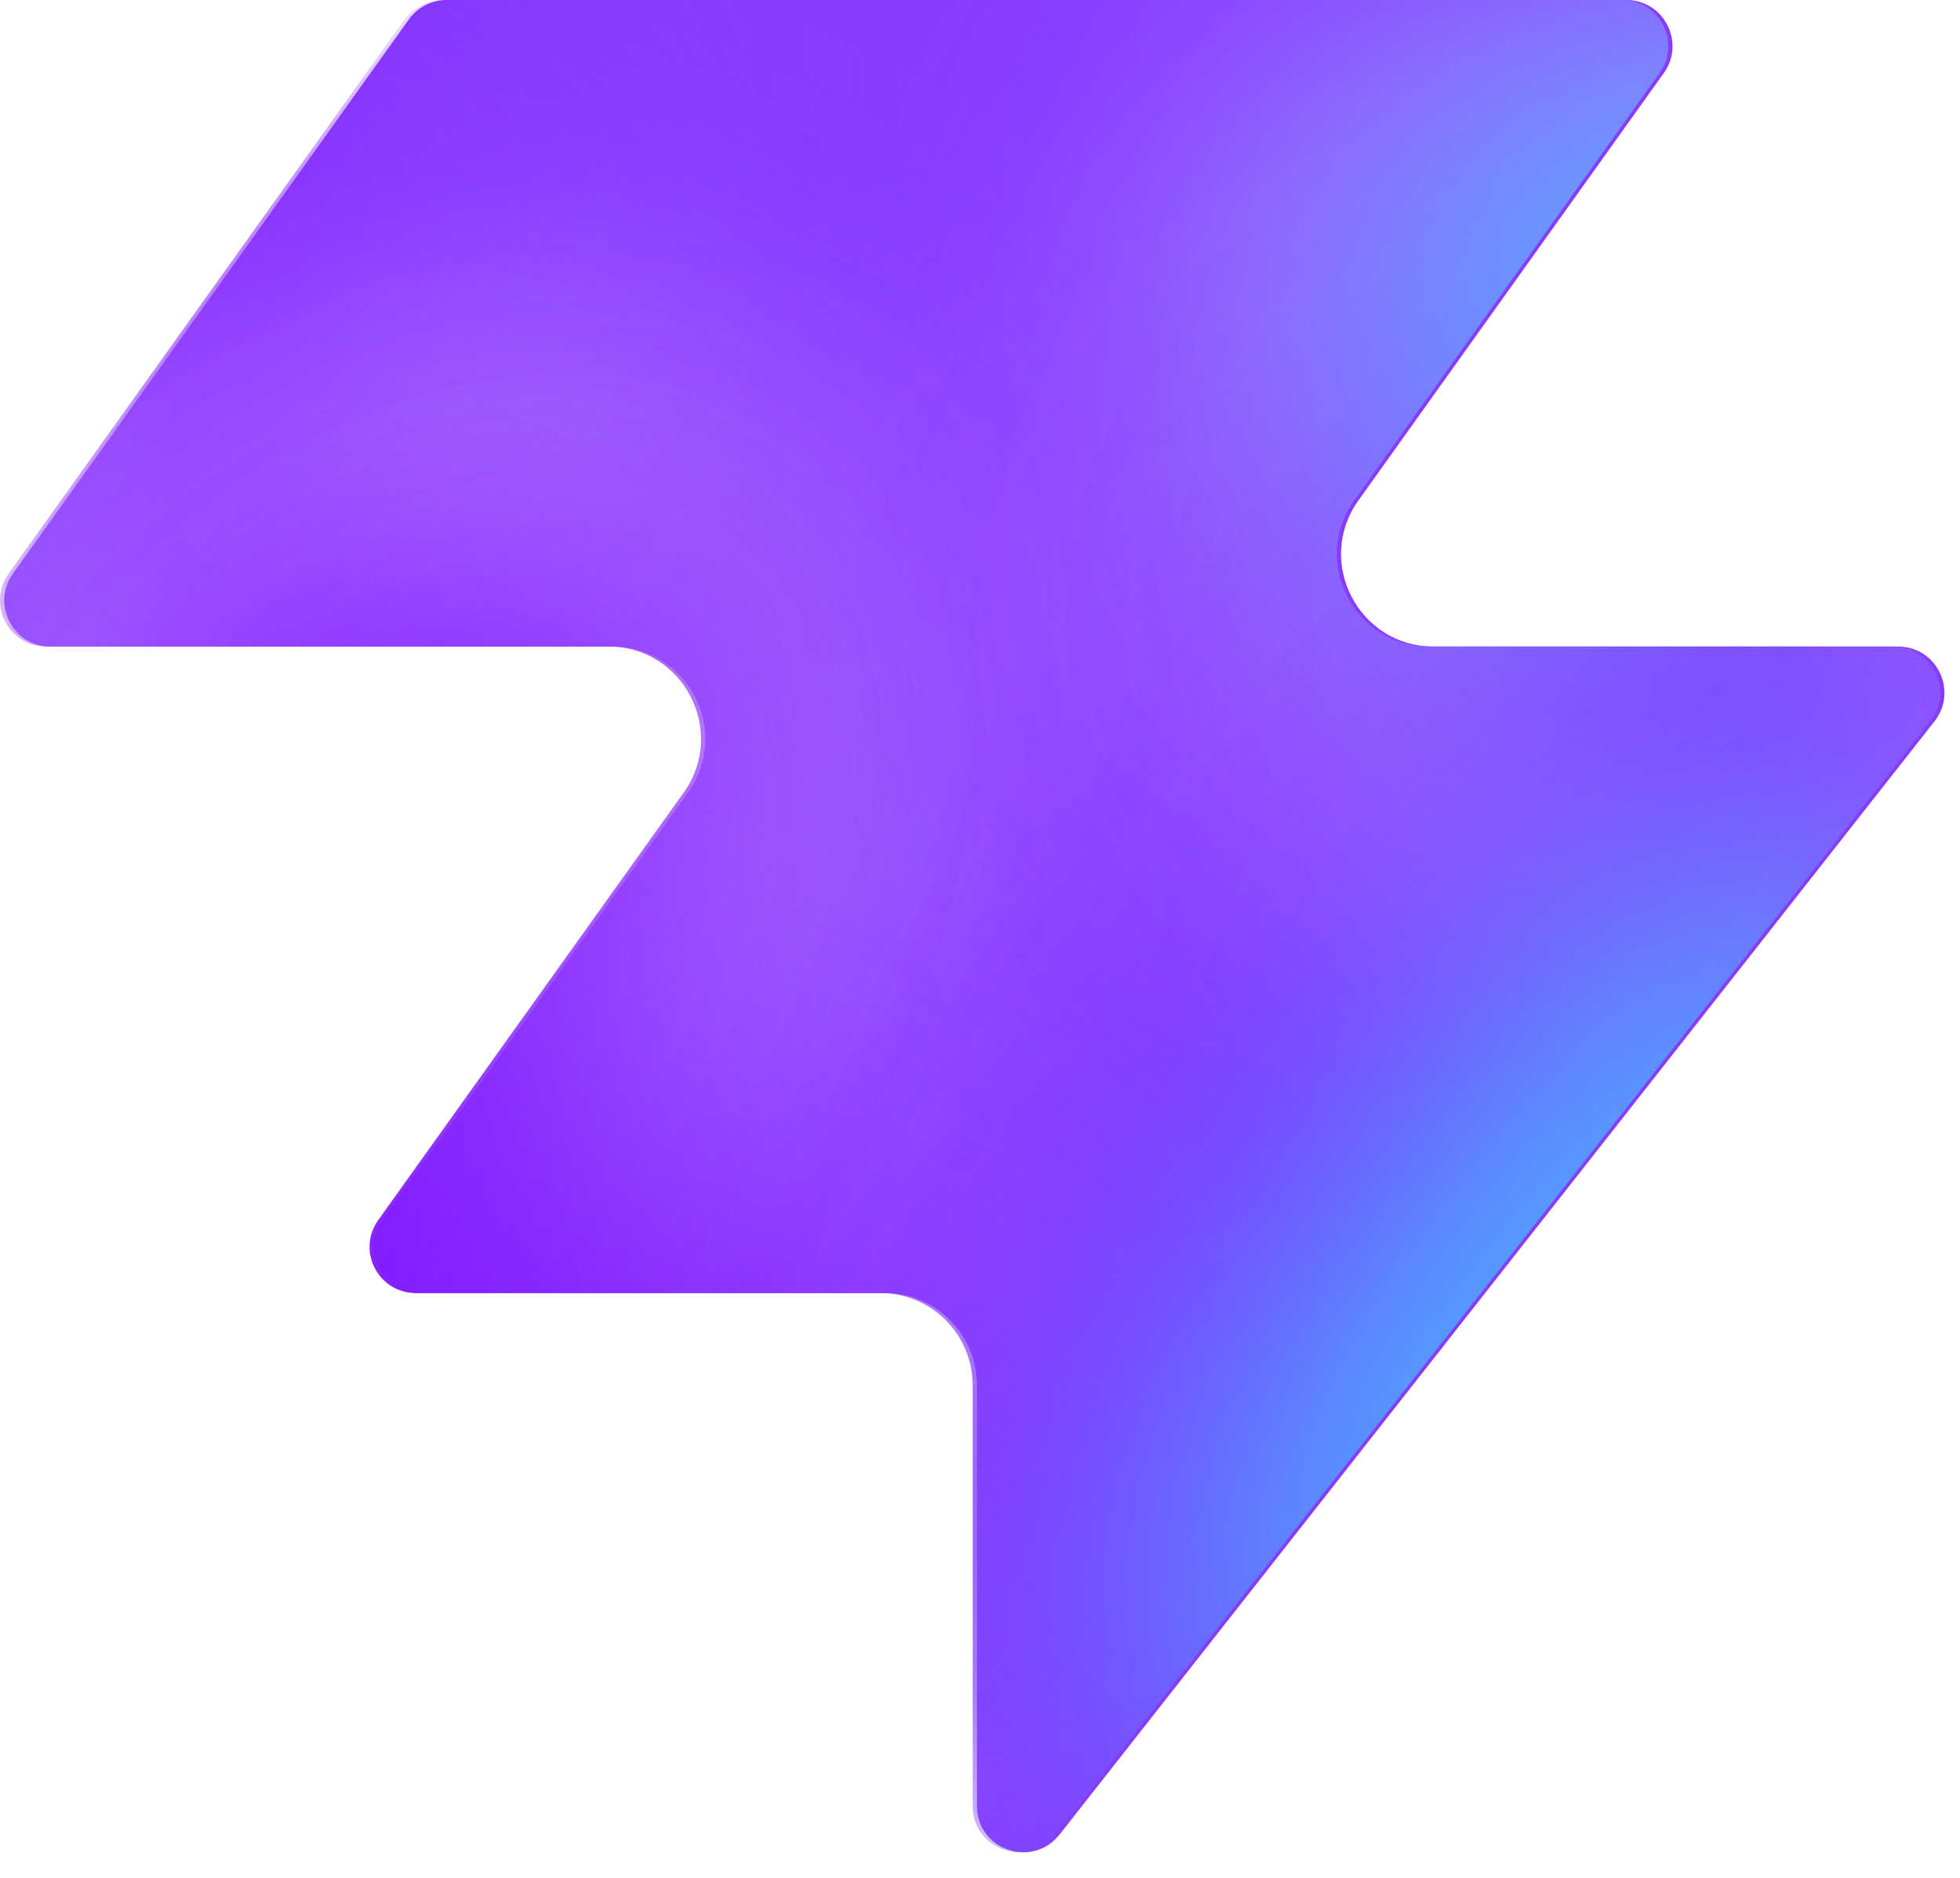
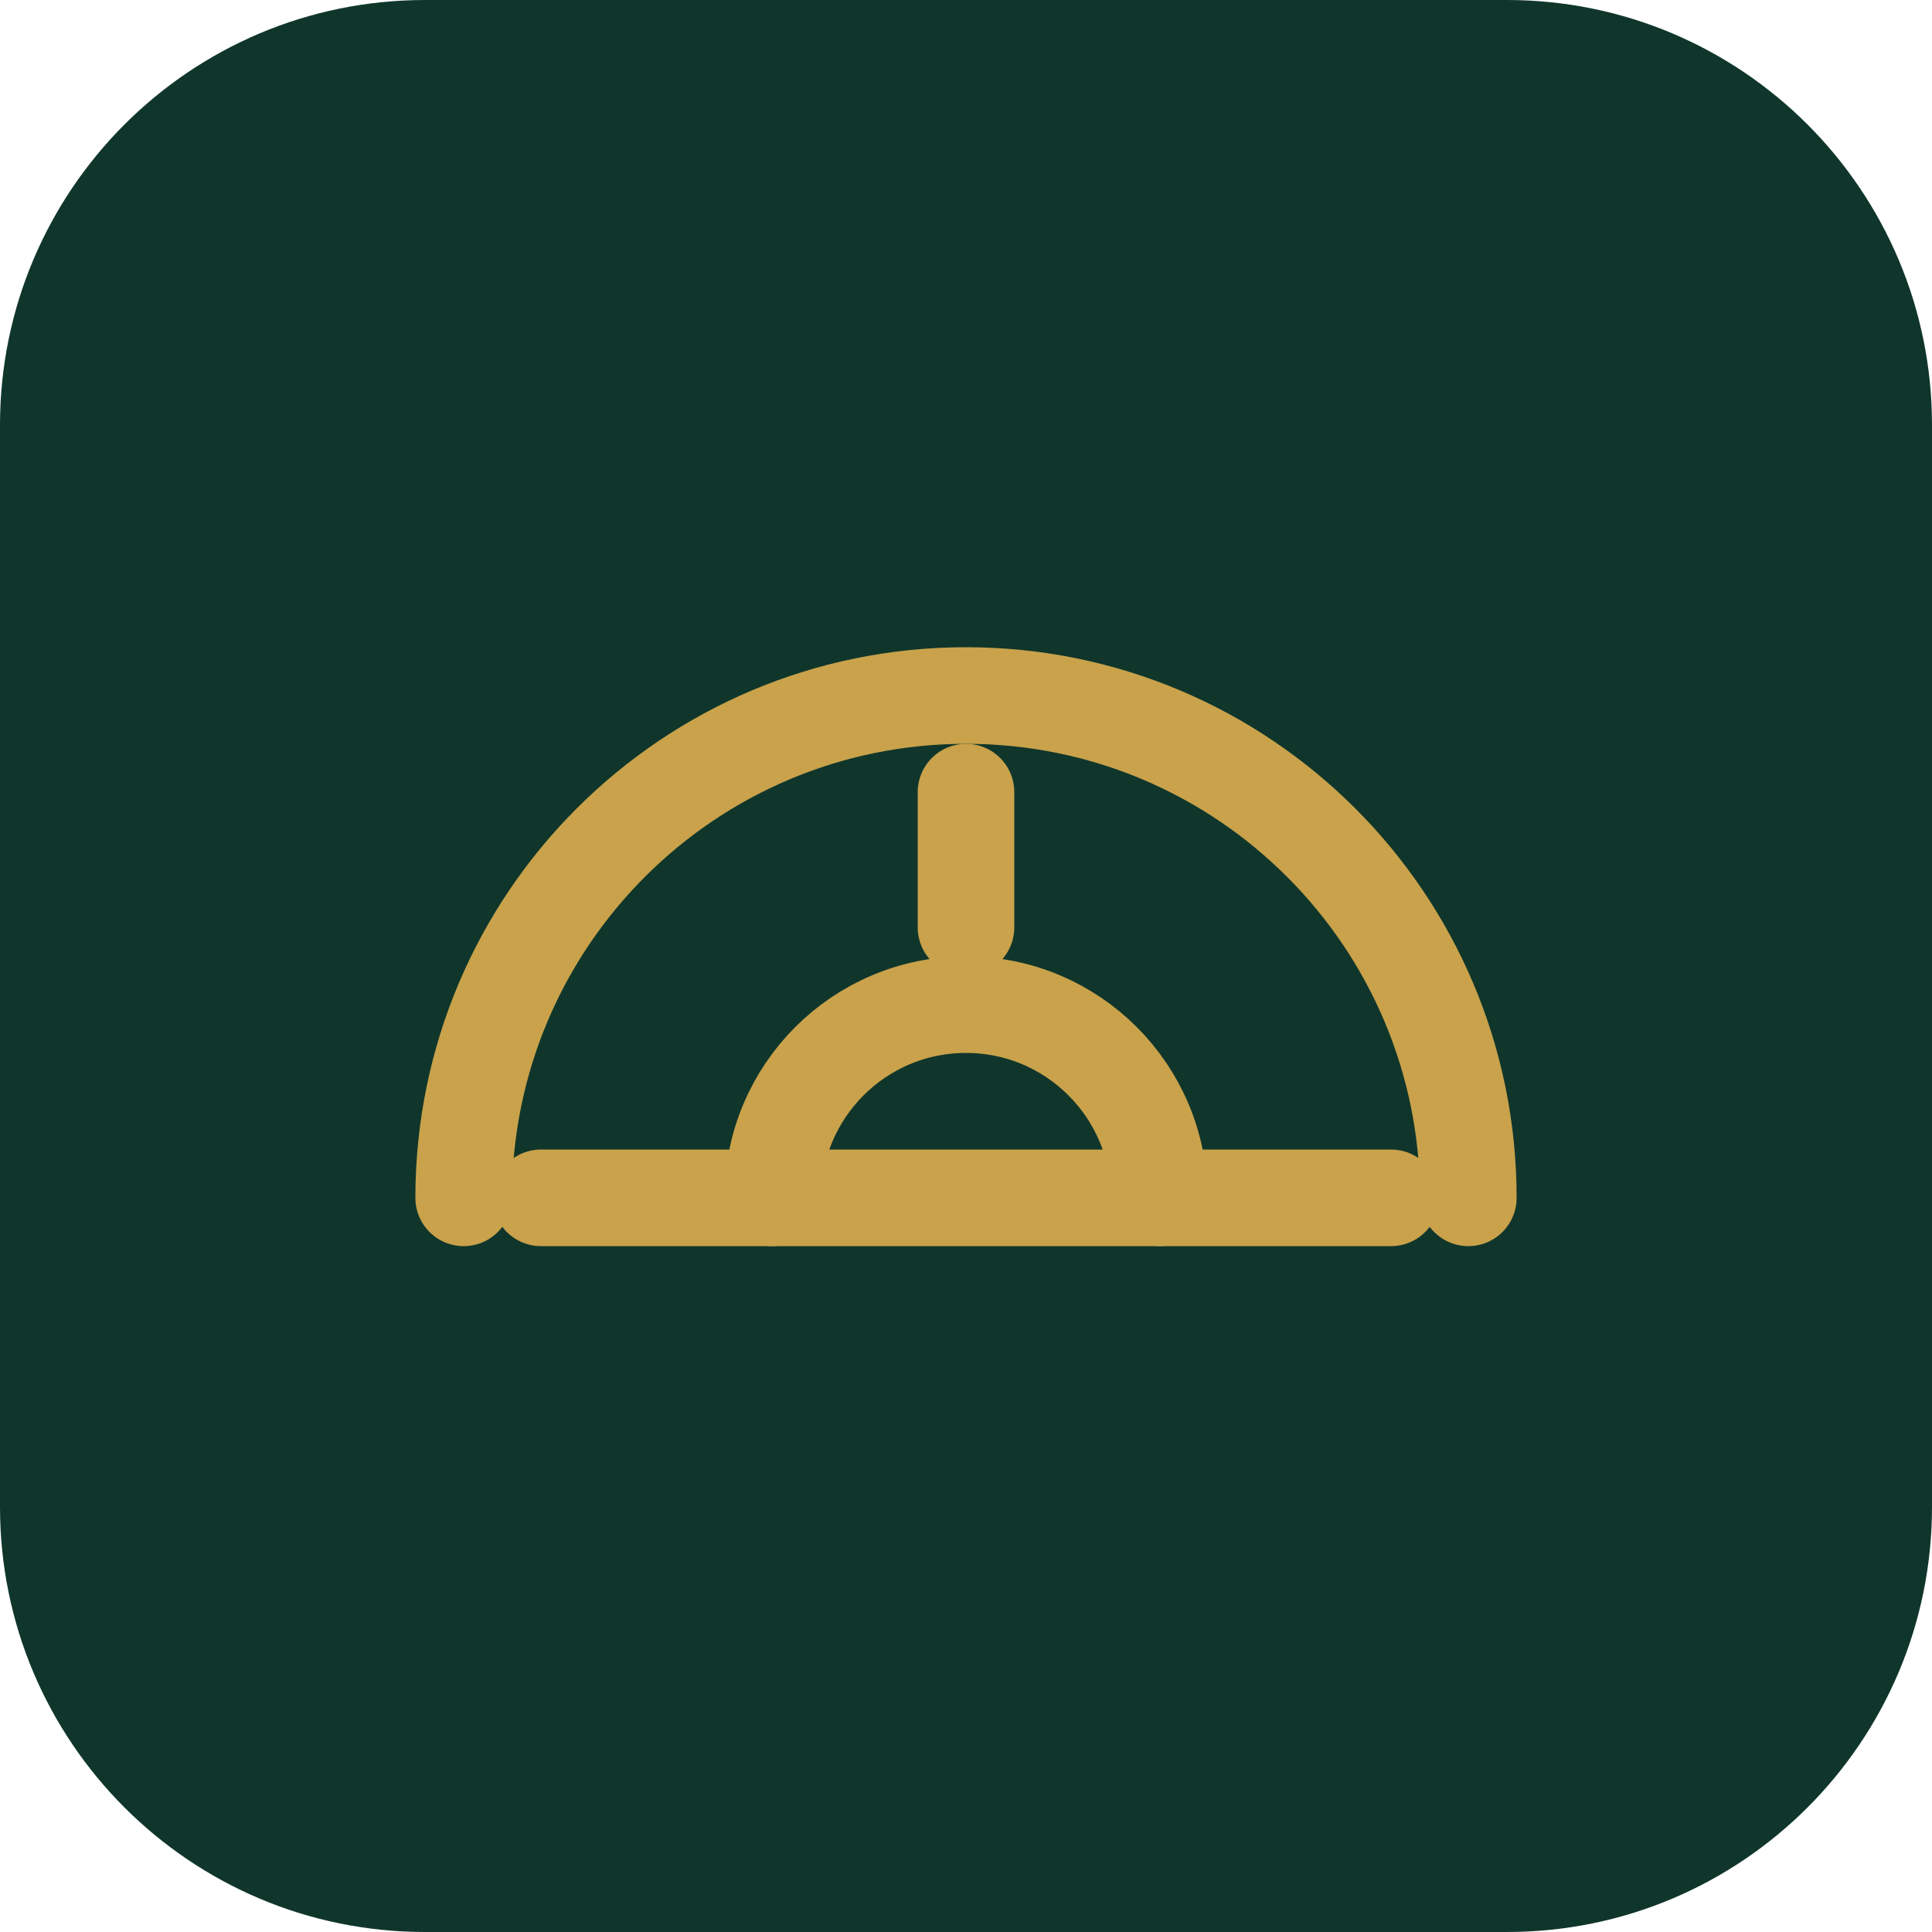
- <svg xmlns="http://www.w3.org/2000/svg" width="48" height="46" fill="none" viewBox="0 0 48 46">
-   <path fill="#863bff" d="M25.946 44.938c-.664.845-2.021.375-2.021-.698V33.937a2.26 2.26 0 0 0-2.262-2.262H10.287c-.92 0-1.456-1.04-.92-1.788l7.48-10.471c1.07-1.497 0-3.578-1.842-3.578H1.237c-.92 0-1.456-1.04-.92-1.788L10.013.474c.214-.297.556-.474.92-.474h28.894c.92 0 1.456 1.04.92 1.788l-7.48 10.471c-1.07 1.498 0 3.579 1.842 3.579h11.377c.943 0 1.473 1.088.89 1.83L25.947 44.94z" style="fill:#863bff;fill:color(display-p3 .525 .23 1);fill-opacity:1" />
-   <mask id="a" width="48" height="46" x="0" y="0" maskUnits="userSpaceOnUse" style="mask-type:alpha">
-     <path fill="#000" d="M25.842 44.938c-.664.844-2.021.375-2.021-.698V33.937a2.26 2.26 0 0 0-2.262-2.262H10.183c-.92 0-1.456-1.04-.92-1.788l7.48-10.471c1.07-1.498 0-3.579-1.842-3.579H1.133c-.92 0-1.456-1.04-.92-1.787L9.91.473c.214-.297.556-.474.92-.474h28.894c.92 0 1.456 1.04.92 1.788l-7.48 10.471c-1.07 1.498 0 3.578 1.842 3.578h11.377c.943 0 1.473 1.088.89 1.832L25.843 44.94z" style="fill:#000;fill-opacity:1" />
-   </mask>
-   <g mask="url(#a)">
-     <g filter="url(#b)">
-       <ellipse cx="5.508" cy="14.704" fill="#ede6ff" rx="5.508" ry="14.704" style="fill:#ede6ff;fill:color(display-p3 .927 .903 1);fill-opacity:1" transform="matrix(.00324 1 1 -.00324 -4.47 31.516)" />
-     </g>
-     <g filter="url(#c)">
-       <ellipse cx="10.399" cy="29.851" fill="#ede6ff" rx="10.399" ry="29.851" style="fill:#ede6ff;fill:color(display-p3 .927 .903 1);fill-opacity:1" transform="matrix(.00324 1 1 -.00324 -39.328 7.883)" />
-     </g>
-     <g filter="url(#d)">
-       <ellipse cx="5.508" cy="30.487" fill="#7e14ff" rx="5.508" ry="30.487" style="fill:#7e14ff;fill:color(display-p3 .492 .077 1);fill-opacity:1" transform="rotate(89.814 -25.913 -14.639)scale(1 -1)" />
-     </g>
-     <g filter="url(#e)">
-       <ellipse cx="5.508" cy="30.599" fill="#7e14ff" rx="5.508" ry="30.599" style="fill:#7e14ff;fill:color(display-p3 .492 .077 1);fill-opacity:1" transform="rotate(89.814 -32.644 -3.334)scale(1 -1)" />
-     </g>
-     <g filter="url(#f)">
-       <ellipse cx="5.508" cy="30.599" fill="#7e14ff" rx="5.508" ry="30.599" style="fill:#7e14ff;fill:color(display-p3 .492 .077 1);fill-opacity:1" transform="matrix(.00324 1 1 -.00324 -34.34 30.47)" />
-     </g>
-     <g filter="url(#g)">
-       <ellipse cx="14.072" cy="22.078" fill="#ede6ff" rx="14.072" ry="22.078" style="fill:#ede6ff;fill:color(display-p3 .927 .903 1);fill-opacity:1" transform="rotate(93.35 24.506 48.493)scale(-1 1)" />
-     </g>
-     <g filter="url(#h)">
-       <ellipse cx="3.47" cy="21.501" fill="#7e14ff" rx="3.47" ry="21.501" style="fill:#7e14ff;fill:color(display-p3 .492 .077 1);fill-opacity:1" transform="rotate(89.009 28.708 47.59)scale(-1 1)" />
-     </g>
-     <g filter="url(#i)">
-       <ellipse cx="3.47" cy="21.501" fill="#7e14ff" rx="3.47" ry="21.501" style="fill:#7e14ff;fill:color(display-p3 .492 .077 1);fill-opacity:1" transform="rotate(89.009 28.708 47.59)scale(-1 1)" />
-     </g>
-     <g filter="url(#j)">
-       <ellipse cx=".387" cy="8.972" fill="#7e14ff" rx="4.407" ry="29.108" style="fill:#7e14ff;fill:color(display-p3 .492 .077 1);fill-opacity:1" transform="rotate(39.51 .387 8.972)" />
-     </g>
-     <g filter="url(#k)">
-       <ellipse cx="47.523" cy="-6.092" fill="#7e14ff" rx="4.407" ry="29.108" style="fill:#7e14ff;fill:color(display-p3 .492 .077 1);fill-opacity:1" transform="rotate(37.892 47.523 -6.092)" />
-     </g>
-     <g filter="url(#l)">
-       <ellipse cx="41.412" cy="6.333" fill="#47bfff" rx="5.971" ry="9.665" style="fill:#47bfff;fill:color(display-p3 .28 .748 1);fill-opacity:1" transform="rotate(37.892 41.412 6.333)" />
-     </g>
-     <g filter="url(#m)">
-       <ellipse cx="-1.879" cy="38.332" fill="#7e14ff" rx="4.407" ry="29.108" style="fill:#7e14ff;fill:color(display-p3 .492 .077 1);fill-opacity:1" transform="rotate(37.892 -1.88 38.332)" />
-     </g>
-     <g filter="url(#n)">
-       <ellipse cx="-1.879" cy="38.332" fill="#7e14ff" rx="4.407" ry="29.108" style="fill:#7e14ff;fill:color(display-p3 .492 .077 1);fill-opacity:1" transform="rotate(37.892 -1.88 38.332)" />
-     </g>
-     <g filter="url(#o)">
-       <ellipse cx="35.651" cy="29.907" fill="#7e14ff" rx="4.407" ry="29.108" style="fill:#7e14ff;fill:color(display-p3 .492 .077 1);fill-opacity:1" transform="rotate(37.892 35.651 29.907)" />
-     </g>
-     <g filter="url(#p)">
-       <ellipse cx="38.418" cy="32.4" fill="#47bfff" rx="5.971" ry="15.297" style="fill:#47bfff;fill:color(display-p3 .28 .748 1);fill-opacity:1" transform="rotate(37.892 38.418 32.4)" />
-     </g>
+ <svg xmlns="http://www.w3.org/2000/svg" viewBox="0 0 100 100" fill="none">
+   <rect width="100" height="100" rx="22" fill="#10362B" />
+   <g stroke="#C9A24B" stroke-width="5" stroke-linecap="round">
+     <path d="M24 62 A26 26 0 0 1 76 62" />
+     <line x1="28" y1="62" x2="72" y2="62" />
+     <path d="M40 62 A10 10 0 0 1 60 62" />
+     <line x1="50" y1="48" x2="50" y2="41" />
  </g>
-   <defs>
-     <filter id="b" width="60.045" height="41.654" x="-19.77" y="16.149" color-interpolation-filters="sRGB" filterUnits="userSpaceOnUse">
-       <feFlood flood-opacity="0" result="BackgroundImageFix" />
-       <feBlend in="SourceGraphic" in2="BackgroundImageFix" result="shape" />
-       <feGaussianBlur result="effect1_foregroundBlur_2002_17158" stdDeviation="7.659" />
-     </filter>
-     <filter id="c" width="90.34" height="51.437" x="-54.613" y="-7.533" color-interpolation-filters="sRGB" filterUnits="userSpaceOnUse">
-       <feFlood flood-opacity="0" result="BackgroundImageFix" />
-       <feBlend in="SourceGraphic" in2="BackgroundImageFix" result="shape" />
-       <feGaussianBlur result="effect1_foregroundBlur_2002_17158" stdDeviation="7.659" />
-     </filter>
-     <filter id="d" width="79.355" height="29.4" x="-49.64" y="2.03" color-interpolation-filters="sRGB" filterUnits="userSpaceOnUse">
-       <feFlood flood-opacity="0" result="BackgroundImageFix" />
-       <feBlend in="SourceGraphic" in2="BackgroundImageFix" result="shape" />
-       <feGaussianBlur result="effect1_foregroundBlur_2002_17158" stdDeviation="4.596" />
-     </filter>
-     <filter id="e" width="79.579" height="29.4" x="-45.045" y="20.029" color-interpolation-filters="sRGB" filterUnits="userSpaceOnUse">
-       <feFlood flood-opacity="0" result="BackgroundImageFix" />
-       <feBlend in="SourceGraphic" in2="BackgroundImageFix" result="shape" />
-       <feGaussianBlur result="effect1_foregroundBlur_2002_17158" stdDeviation="4.596" />
-     </filter>
-     <filter id="f" width="79.579" height="29.4" x="-43.513" y="21.178" color-interpolation-filters="sRGB" filterUnits="userSpaceOnUse">
-       <feFlood flood-opacity="0" result="BackgroundImageFix" />
-       <feBlend in="SourceGraphic" in2="BackgroundImageFix" result="shape" />
-       <feGaussianBlur result="effect1_foregroundBlur_2002_17158" stdDeviation="4.596" />
-     </filter>
-     <filter id="g" width="74.749" height="58.852" x="15.756" y="-17.901" color-interpolation-filters="sRGB" filterUnits="userSpaceOnUse">
-       <feFlood flood-opacity="0" result="BackgroundImageFix" />
-       <feBlend in="SourceGraphic" in2="BackgroundImageFix" result="shape" />
-       <feGaussianBlur result="effect1_foregroundBlur_2002_17158" stdDeviation="7.659" />
-     </filter>
-     <filter id="h" width="61.377" height="25.362" x="23.548" y="2.284" color-interpolation-filters="sRGB" filterUnits="userSpaceOnUse">
-       <feFlood flood-opacity="0" result="BackgroundImageFix" />
-       <feBlend in="SourceGraphic" in2="BackgroundImageFix" result="shape" />
-       <feGaussianBlur result="effect1_foregroundBlur_2002_17158" stdDeviation="4.596" />
-     </filter>
-     <filter id="i" width="61.377" height="25.362" x="23.548" y="2.284" color-interpolation-filters="sRGB" filterUnits="userSpaceOnUse">
-       <feFlood flood-opacity="0" result="BackgroundImageFix" />
-       <feBlend in="SourceGraphic" in2="BackgroundImageFix" result="shape" />
-       <feGaussianBlur result="effect1_foregroundBlur_2002_17158" stdDeviation="4.596" />
-     </filter>
-     <filter id="j" width="56.045" height="63.649" x="-27.636" y="-22.853" color-interpolation-filters="sRGB" filterUnits="userSpaceOnUse">
-       <feFlood flood-opacity="0" result="BackgroundImageFix" />
-       <feBlend in="SourceGraphic" in2="BackgroundImageFix" result="shape" />
-       <feGaussianBlur result="effect1_foregroundBlur_2002_17158" stdDeviation="4.596" />
-     </filter>
-     <filter id="k" width="54.814" height="64.646" x="20.116" y="-38.415" color-interpolation-filters="sRGB" filterUnits="userSpaceOnUse">
-       <feFlood flood-opacity="0" result="BackgroundImageFix" />
-       <feBlend in="SourceGraphic" in2="BackgroundImageFix" result="shape" />
-       <feGaussianBlur result="effect1_foregroundBlur_2002_17158" stdDeviation="4.596" />
-     </filter>
-     <filter id="l" width="33.541" height="35.313" x="24.641" y="-11.323" color-interpolation-filters="sRGB" filterUnits="userSpaceOnUse">
-       <feFlood flood-opacity="0" result="BackgroundImageFix" />
-       <feBlend in="SourceGraphic" in2="BackgroundImageFix" result="shape" />
-       <feGaussianBlur result="effect1_foregroundBlur_2002_17158" stdDeviation="4.596" />
-     </filter>
-     <filter id="m" width="54.814" height="64.646" x="-29.286" y="6.009" color-interpolation-filters="sRGB" filterUnits="userSpaceOnUse">
-       <feFlood flood-opacity="0" result="BackgroundImageFix" />
-       <feBlend in="SourceGraphic" in2="BackgroundImageFix" result="shape" />
-       <feGaussianBlur result="effect1_foregroundBlur_2002_17158" stdDeviation="4.596" />
-     </filter>
-     <filter id="n" width="54.814" height="64.646" x="-29.286" y="6.009" color-interpolation-filters="sRGB" filterUnits="userSpaceOnUse">
-       <feFlood flood-opacity="0" result="BackgroundImageFix" />
-       <feBlend in="SourceGraphic" in2="BackgroundImageFix" result="shape" />
-       <feGaussianBlur result="effect1_foregroundBlur_2002_17158" stdDeviation="4.596" />
-     </filter>
-     <filter id="o" width="54.814" height="64.646" x="8.244" y="-2.416" color-interpolation-filters="sRGB" filterUnits="userSpaceOnUse">
-       <feFlood flood-opacity="0" result="BackgroundImageFix" />
-       <feBlend in="SourceGraphic" in2="BackgroundImageFix" result="shape" />
-       <feGaussianBlur result="effect1_foregroundBlur_2002_17158" stdDeviation="4.596" />
-     </filter>
-     <filter id="p" width="39.409" height="43.623" x="18.713" y="10.588" color-interpolation-filters="sRGB" filterUnits="userSpaceOnUse">
-       <feFlood flood-opacity="0" result="BackgroundImageFix" />
-       <feBlend in="SourceGraphic" in2="BackgroundImageFix" result="shape" />
-       <feGaussianBlur result="effect1_foregroundBlur_2002_17158" stdDeviation="4.596" />
-     </filter>
-   </defs>
</svg>
